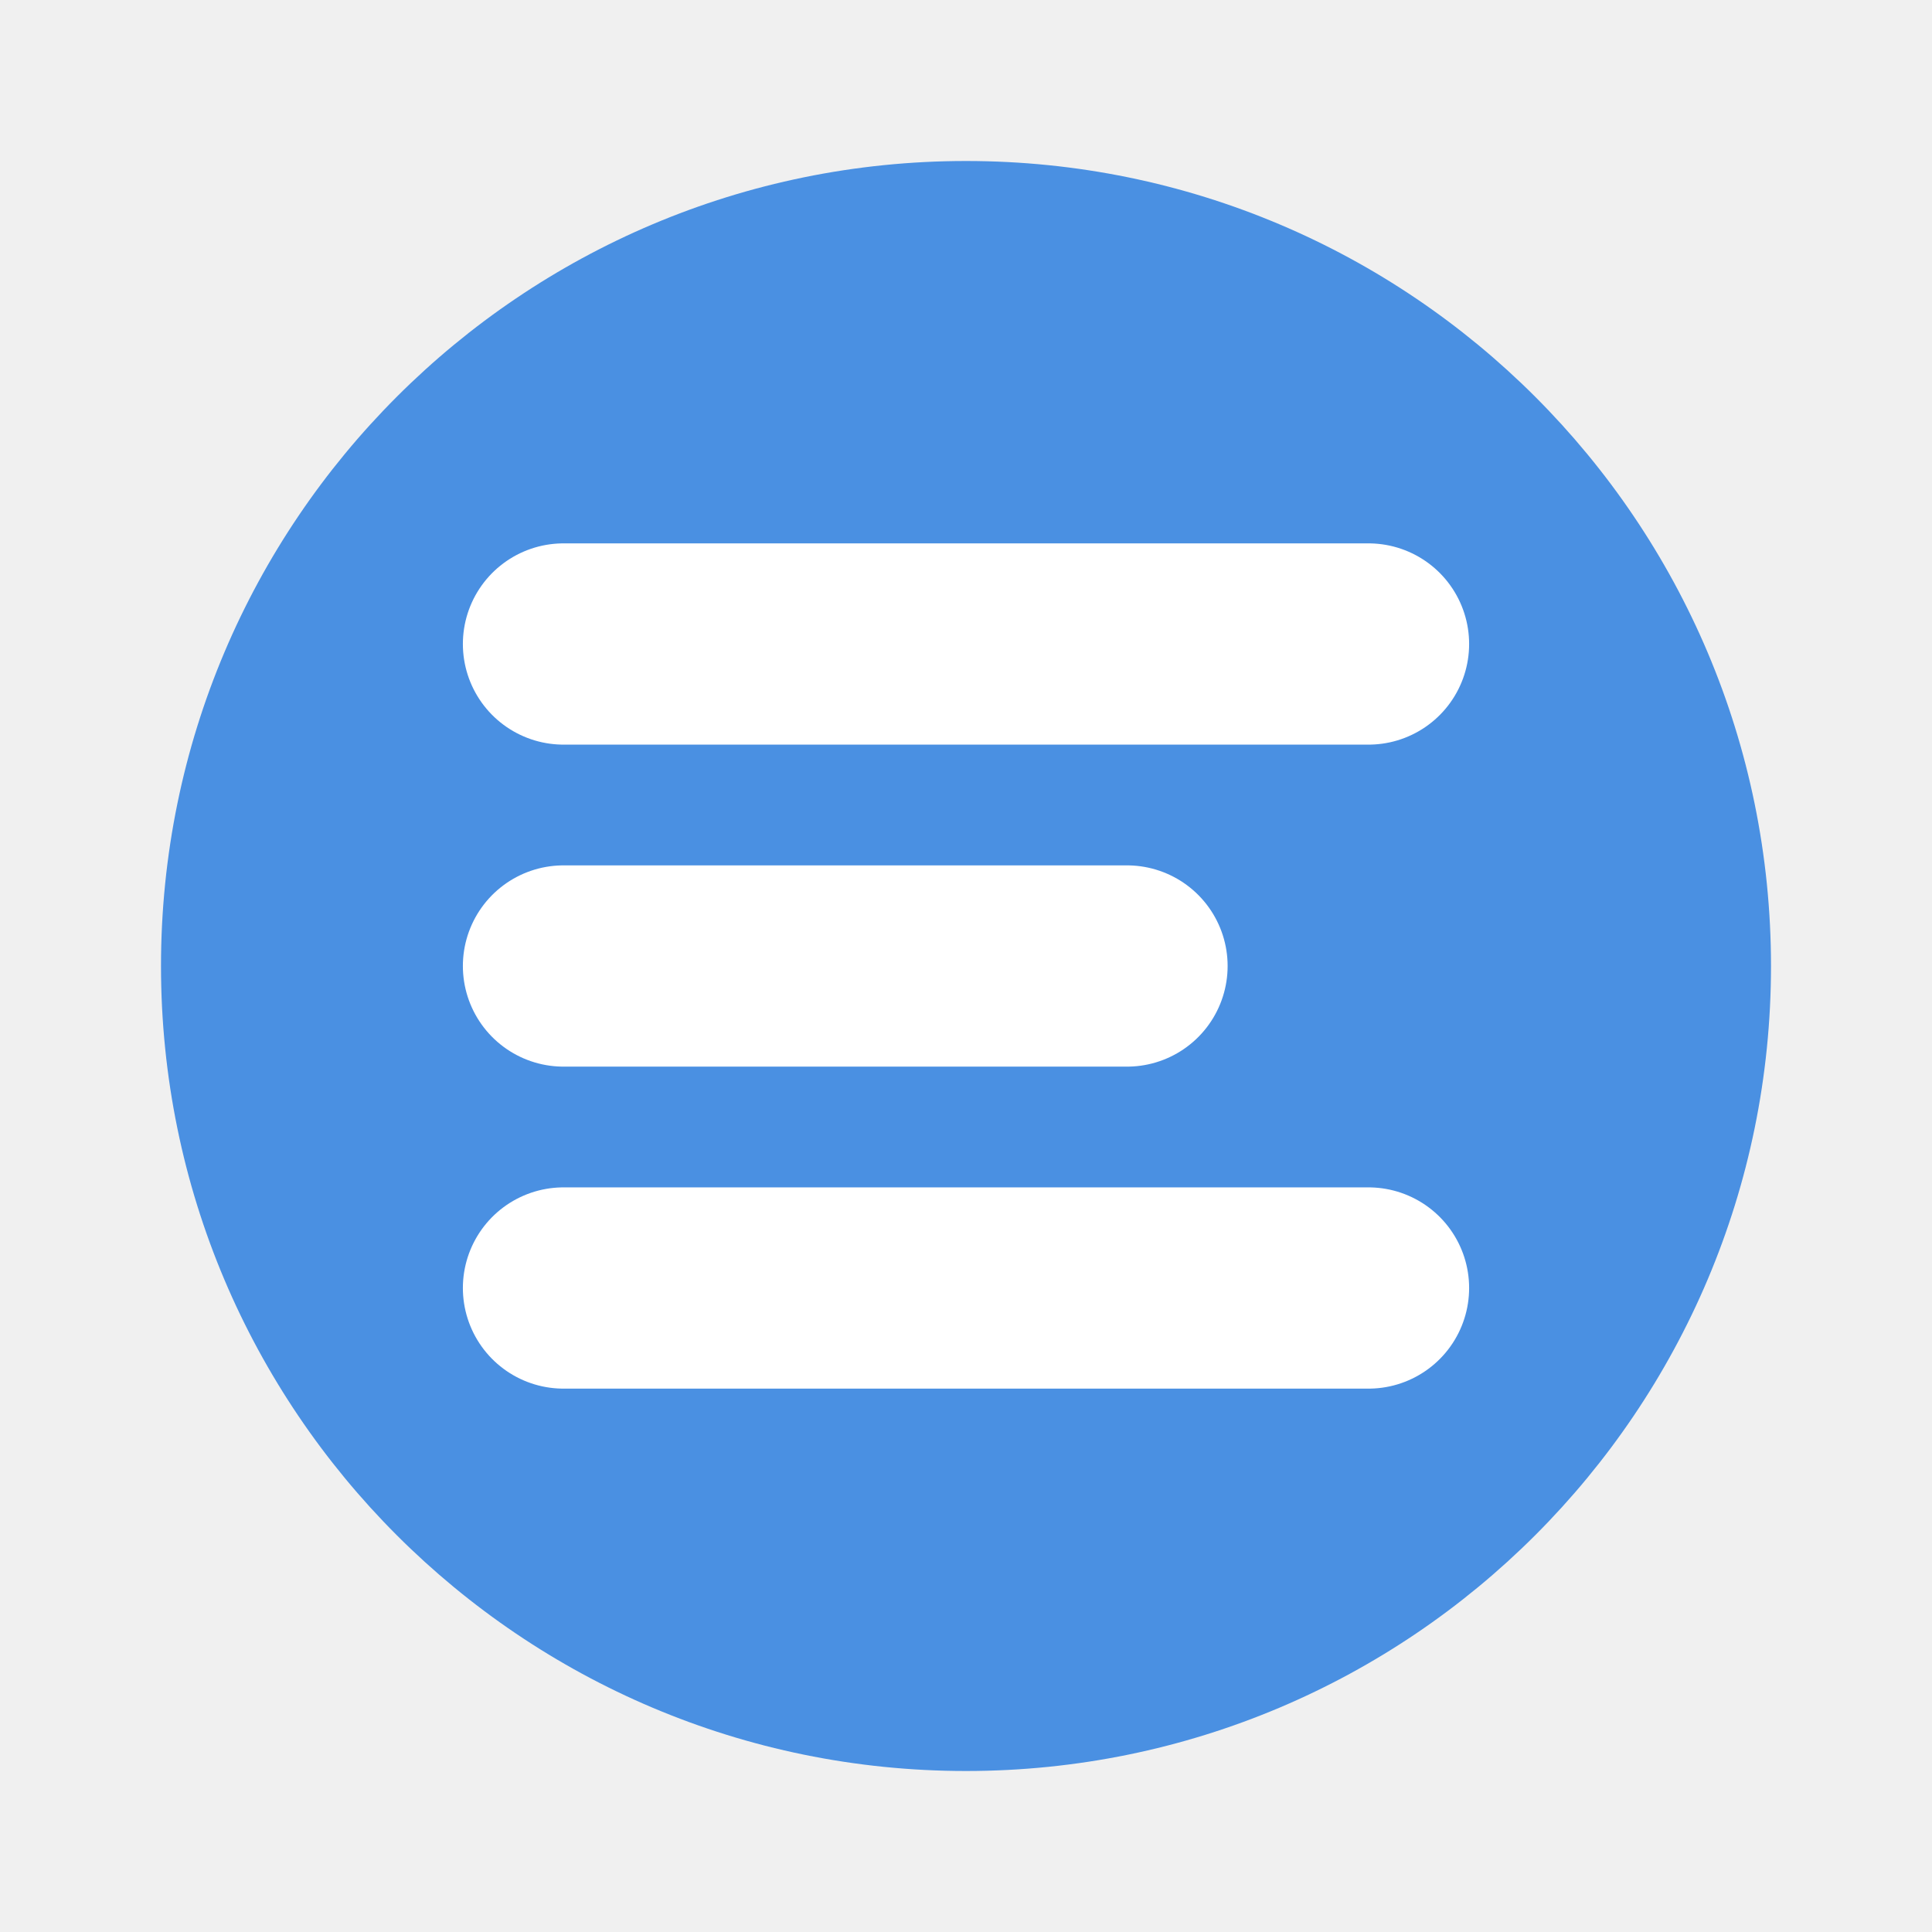
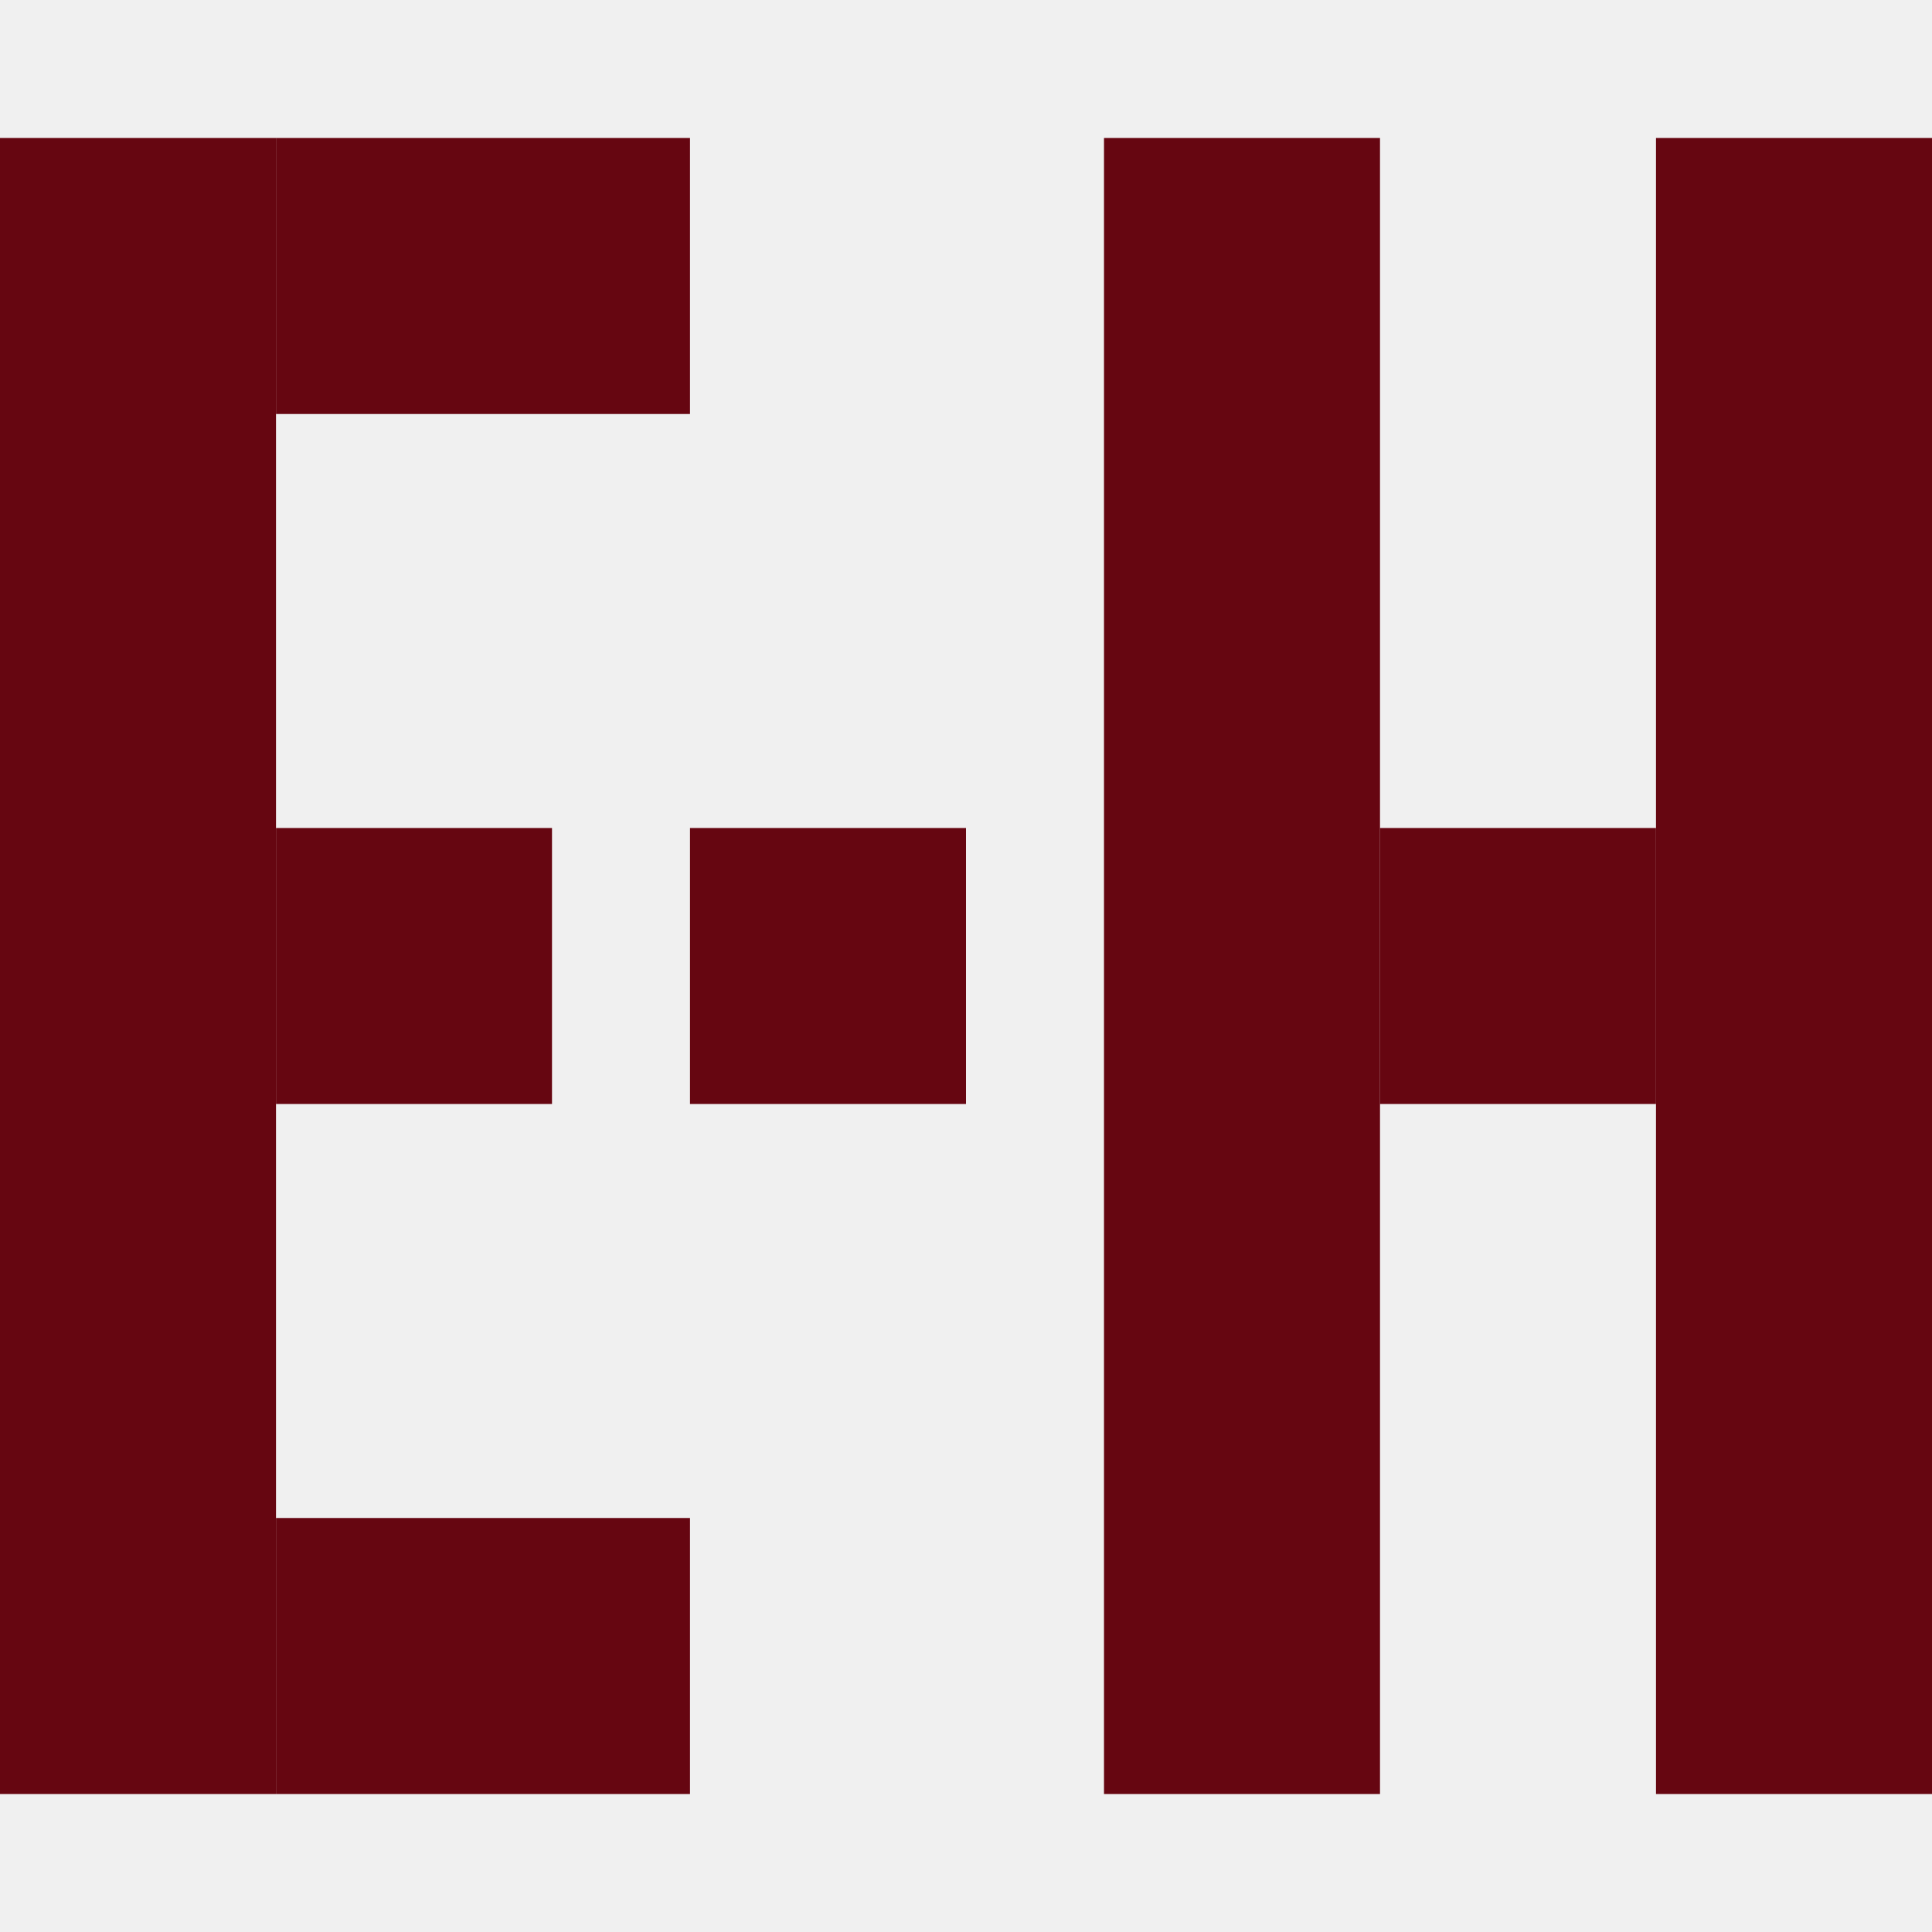
- <svg xmlns="http://www.w3.org/2000/svg" viewBox="0 0 24 24" fill="none">
-   <circle cx="12" cy="12" r="10" fill="#4A90E2" />
-   <path d="M7 8h10M7 12h7M7 16h10" stroke="#FFFFFF" stroke-width="2.5" stroke-linecap="round" />
+ <svg xmlns="http://www.w3.org/2000/svg" width="1024" height="1024" viewBox="0 0 1024 1024">
+   <g transform="translate(0 73.14286) scale(1.828571)">
+     <g class="layer">
+       <rect fill="#660611" height="80" width="80" x="200" y="200" />
+       <rect fill="#660611" height="80" width="120" x="80" y="400" />
+       <rect fill="#660611" height="480" width="80" x="0" y="0" />
+       <rect fill="#660611" height="80" width="120" x="80" y="0" />
+       <rect fill="#660611" height="480" width="80" x="320" y="0" />
+       <rect fill="#660611" height="480" width="80" x="480" y="0" />
+       <rect fill="#660611" height="80" width="80" x="400" y="200" />
+       <rect fill="#660611" height="80" width="80" x="80" y="200" />
+     </g>
+   </g>
</svg>
